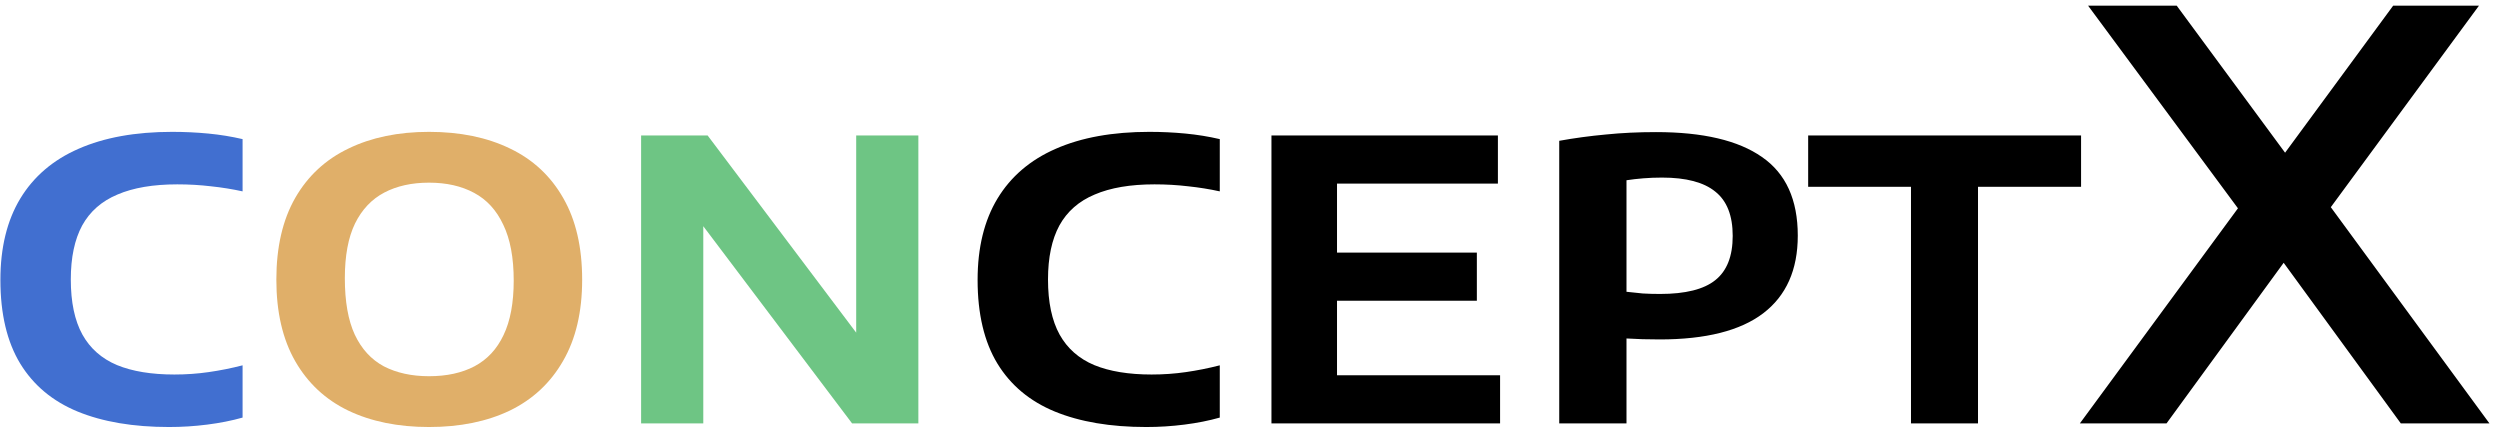
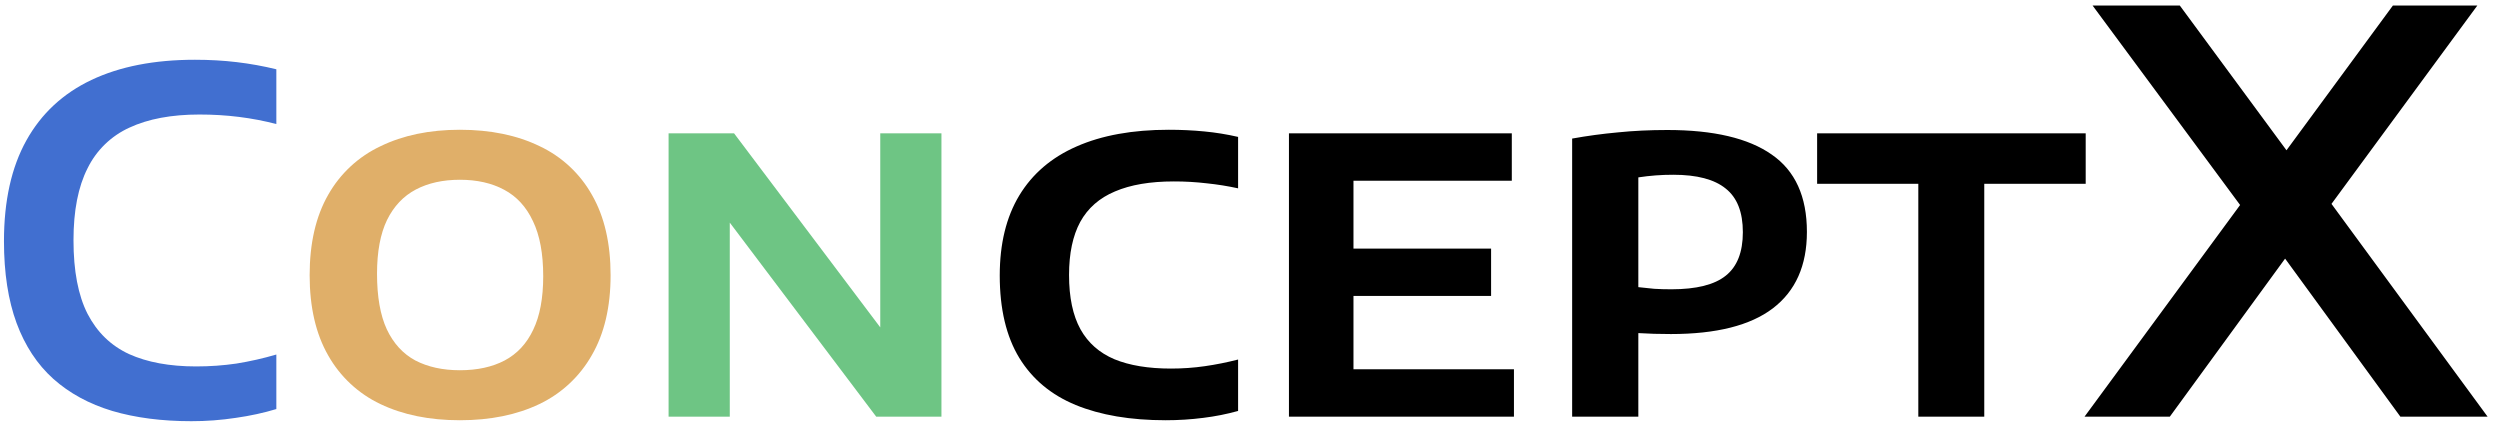
- <svg xmlns="http://www.w3.org/2000/svg" width="124" height="22" viewBox="0 0 124 22" fill="none">
-   <path d="M8.384 21.18C6.608 21.18 5.096 20.924 3.848 20.412C2.608 19.9 1.66 19.108 1.004 18.036C0.348 16.956 0.02 15.572 0.02 13.884C0.02 12.284 0.348 10.94 1.004 9.852C1.668 8.756 2.632 7.932 3.896 7.38C5.168 6.82 6.716 6.54 8.54 6.54C9.148 6.54 9.744 6.568 10.328 6.624C10.912 6.68 11.48 6.772 12.032 6.9V9.492C11.52 9.38 10.996 9.296 10.46 9.24C9.924 9.176 9.368 9.144 8.792 9.144C7.6 9.144 6.612 9.312 5.828 9.648C5.044 9.976 4.46 10.488 4.076 11.184C3.7 11.88 3.512 12.772 3.512 13.86C3.512 14.988 3.704 15.9 4.088 16.596C4.472 17.284 5.044 17.788 5.804 18.108C6.564 18.42 7.512 18.576 8.648 18.576C9.232 18.576 9.8 18.536 10.352 18.456C10.912 18.376 11.472 18.264 12.032 18.12V20.712C11.496 20.864 10.912 20.98 10.28 21.06C9.656 21.14 9.024 21.18 8.384 21.18Z" fill="#416FD0" />
-   <path d="M21.279 21.18C19.744 21.18 18.407 20.908 17.271 20.364C16.143 19.82 15.268 19.004 14.643 17.916C14.02 16.828 13.707 15.48 13.707 13.872C13.707 12.256 14.02 10.904 14.643 9.816C15.268 8.728 16.148 7.912 17.284 7.368C18.419 6.816 19.752 6.54 21.279 6.54C22.823 6.54 24.163 6.816 25.299 7.368C26.436 7.912 27.316 8.732 27.939 9.828C28.564 10.916 28.875 12.264 28.875 13.872C28.875 15.472 28.559 16.816 27.927 17.904C27.303 18.992 26.424 19.812 25.288 20.364C24.151 20.908 22.816 21.18 21.279 21.18ZM21.279 18.66C22.16 18.66 22.912 18.496 23.535 18.168C24.168 17.832 24.648 17.316 24.976 16.62C25.311 15.924 25.48 15.024 25.48 13.92C25.48 12.784 25.308 11.86 24.963 11.148C24.628 10.428 24.143 9.9 23.512 9.564C22.887 9.228 22.143 9.06 21.279 9.06C20.424 9.06 19.683 9.224 19.059 9.552C18.436 9.88 17.951 10.392 17.608 11.088C17.271 11.784 17.104 12.688 17.104 13.8C17.104 14.952 17.267 15.884 17.596 16.596C17.931 17.308 18.412 17.832 19.035 18.168C19.668 18.496 20.416 18.66 21.279 18.66Z" fill="#E0AF69" />
-   <path d="M31.799 21V6.72H35.099L42.983 17.184H42.467V6.72H45.551V21H42.263L34.367 10.536H34.883V21H31.799Z" fill="#6EC584" />
-   <path d="M56.853 21.18C55.077 21.18 53.565 20.924 52.317 20.412C51.077 19.9 50.129 19.108 49.473 18.036C48.817 16.956 48.489 15.572 48.489 13.884C48.489 12.284 48.817 10.94 49.473 9.852C50.137 8.756 51.101 7.932 52.365 7.38C53.637 6.82 55.185 6.54 57.009 6.54C57.617 6.54 58.213 6.568 58.797 6.624C59.381 6.68 59.949 6.772 60.501 6.9V9.492C59.989 9.38 59.465 9.296 58.929 9.24C58.393 9.176 57.837 9.144 57.261 9.144C56.069 9.144 55.081 9.312 54.297 9.648C53.513 9.976 52.929 10.488 52.545 11.184C52.169 11.88 51.981 12.772 51.981 13.86C51.981 14.988 52.173 15.9 52.557 16.596C52.941 17.284 53.513 17.788 54.273 18.108C55.033 18.42 55.981 18.576 57.117 18.576C57.701 18.576 58.269 18.536 58.821 18.456C59.381 18.376 59.941 18.264 60.501 18.12V20.712C59.965 20.864 59.381 20.98 58.749 21.06C58.125 21.14 57.493 21.18 56.853 21.18ZM63.064 21V6.72H74.296V9.108H66.316V18.612H74.404V21H63.064ZM64.864 14.916V12.528H73.252V14.916H64.864ZM77.338 21V6.984C78.09 6.848 78.858 6.744 79.642 6.672C80.426 6.592 81.258 6.552 82.138 6.552C84.466 6.552 86.218 6.964 87.394 7.788C88.578 8.604 89.17 9.904 89.17 11.688C89.17 13.384 88.598 14.668 87.454 15.54C86.318 16.404 84.606 16.836 82.318 16.836C82.03 16.836 81.746 16.832 81.466 16.824C81.186 16.816 80.922 16.804 80.674 16.788V21H77.338ZM82.342 14.58C83.598 14.58 84.51 14.352 85.078 13.896C85.654 13.44 85.942 12.708 85.942 11.7C85.942 10.692 85.654 9.96 85.078 9.504C84.51 9.04 83.63 8.808 82.438 8.808C82.118 8.808 81.81 8.82 81.514 8.844C81.218 8.868 80.938 8.9 80.674 8.94V14.472C80.954 14.504 81.222 14.532 81.478 14.556C81.742 14.572 82.03 14.58 82.342 14.58ZM94.785 21V9.264H89.685V6.72H103.221V9.264H98.109V21H94.785ZM119.08 21L113.27 13.034L111.002 10.332L103.568 0.28H107.964L113.34 7.574L115.608 10.276L123.476 21H119.08ZM103.162 21L111.002 10.332L113.34 7.574L118.702 0.28H122.958L115.608 10.276L113.27 13.034L107.46 21H103.162Z" fill="black" />
+ <svg xmlns="http://www.w3.org/2000/svg" width="126" height="22" fill="none">
+   <path d="M9.644 21.228c-1.488 0-2.816-.172-3.984-.516-1.168-.352-2.16-.892-2.976-1.62-.808-.728-1.424-1.664-1.848-2.808C.412 15.132.2 13.756.2 12.156c0-2.032.376-3.724 1.128-5.076.752-1.352 1.844-2.368 3.276-3.048 1.432-.68 3.172-1.02 5.22-1.02.736 0 1.44.04 2.112.12.672.08 1.336.2 1.992.36v2.76c-.616-.16-1.244-.28-1.884-.36-.64-.08-1.304-.12-1.992-.12-1.408 0-2.584.22-3.528.66a4.349 4.349 0 0 0-2.112 2.052c-.472.928-.708 2.136-.708 3.624 0 1.544.236 2.78.708 3.708.48.928 1.176 1.604 2.088 2.028.92.416 2.048.624 3.384.624.696 0 1.372-.048 2.028-.144a16.46 16.46 0 0 0 2.016-.456v2.748c-.632.192-1.312.34-2.04.444a14.74 14.74 0 0 1-2.244.168Z" fill="#416FD0" />
+   <path d="M23.178 21.18c-1.536 0-2.872-.272-4.008-.816a5.937 5.937 0 0 1-2.628-2.448c-.624-1.088-.936-2.436-.936-4.044 0-1.616.312-2.968.936-4.056a5.924 5.924 0 0 1 2.64-2.448c1.136-.552 2.468-.828 3.996-.828 1.544 0 2.884.276 4.02.828a5.906 5.906 0 0 1 2.64 2.46c.624 1.088.936 2.436.936 4.044 0 1.6-.316 2.944-.948 4.032a5.995 5.995 0 0 1-2.64 2.46c-1.136.544-2.472.816-4.008.816Zm0-2.52c.88 0 1.632-.164 2.256-.492.632-.336 1.112-.852 1.44-1.548.336-.696.504-1.596.504-2.7 0-1.136-.172-2.06-.516-2.772-.336-.72-.82-1.248-1.452-1.584-.624-.336-1.368-.504-2.232-.504-.856 0-1.596.164-2.22.492-.624.328-1.108.84-1.452 1.536-.336.696-.504 1.6-.504 2.712 0 1.152.164 2.084.492 2.796.336.712.816 1.236 1.44 1.572.632.328 1.38.492 2.244.492Z" fill="#E0AF69" />
+   <path d="M33.697 21V6.72h3.3l7.884 10.464h-.516V6.72h3.084V21h-3.288l-7.896-10.464h.516V21h-3.084Z" fill="#6EC584" />
+   <path d="M58.751 21.18c-1.776 0-3.288-.256-4.536-.768-1.24-.512-2.188-1.304-2.844-2.376-.656-1.08-.984-2.464-.984-4.152 0-1.6.328-2.944.984-4.032.664-1.096 1.628-1.92 2.892-2.472 1.272-.56 2.82-.84 4.644-.84.608 0 1.204.028 1.788.084A13.05 13.05 0 0 1 62.4 6.9v2.592a14.308 14.308 0 0 0-1.572-.252 14.066 14.066 0 0 0-1.668-.096c-1.192 0-2.18.168-2.964.504-.784.328-1.368.84-1.752 1.536-.376.696-.564 1.588-.564 2.676 0 1.128.192 2.04.576 2.736.384.688.956 1.192 1.716 1.512.76.312 1.708.468 2.844.468.584 0 1.152-.04 1.704-.12.56-.08 1.12-.192 1.68-.336v2.592a11.91 11.91 0 0 1-1.752.348c-.624.08-1.256.12-1.896.12Zm6.212-.18V6.72h11.232v2.388h-7.98v9.504h8.088V21h-11.34Zm1.8-6.084v-2.388h8.388v2.388h-8.388ZM79.236 21V6.984c.752-.136 1.52-.24 2.304-.312.784-.08 1.616-.12 2.496-.12 2.328 0 4.08.412 5.256 1.236 1.184.816 1.776 2.116 1.776 3.9 0 1.696-.572 2.98-1.716 3.852-1.136.864-2.848 1.296-5.136 1.296-.288 0-.572-.004-.852-.012s-.544-.02-.792-.036V21h-3.336Zm5.004-6.42c1.256 0 2.168-.228 2.736-.684.576-.456.864-1.188.864-2.196 0-1.008-.288-1.74-.864-2.196-.568-.464-1.448-.696-2.64-.696a11.44 11.44 0 0 0-1.764.132v5.532c.28.032.548.06.804.084.264.016.552.024.864.024ZM96.683 21V9.264h-5.1V6.72h13.536v2.544h-5.112V21h-3.324Zm24.296 0-5.81-7.966-2.268-2.702L105.467.28h4.396l5.376 7.294 2.268 2.702L125.375 21h-4.396Zm-15.919 0 7.841-10.668 2.338-2.758L120.601.28h4.256l-7.35 9.996-2.338 2.758-5.81 7.966h-4.299Z" fill="#000" />
</svg>
